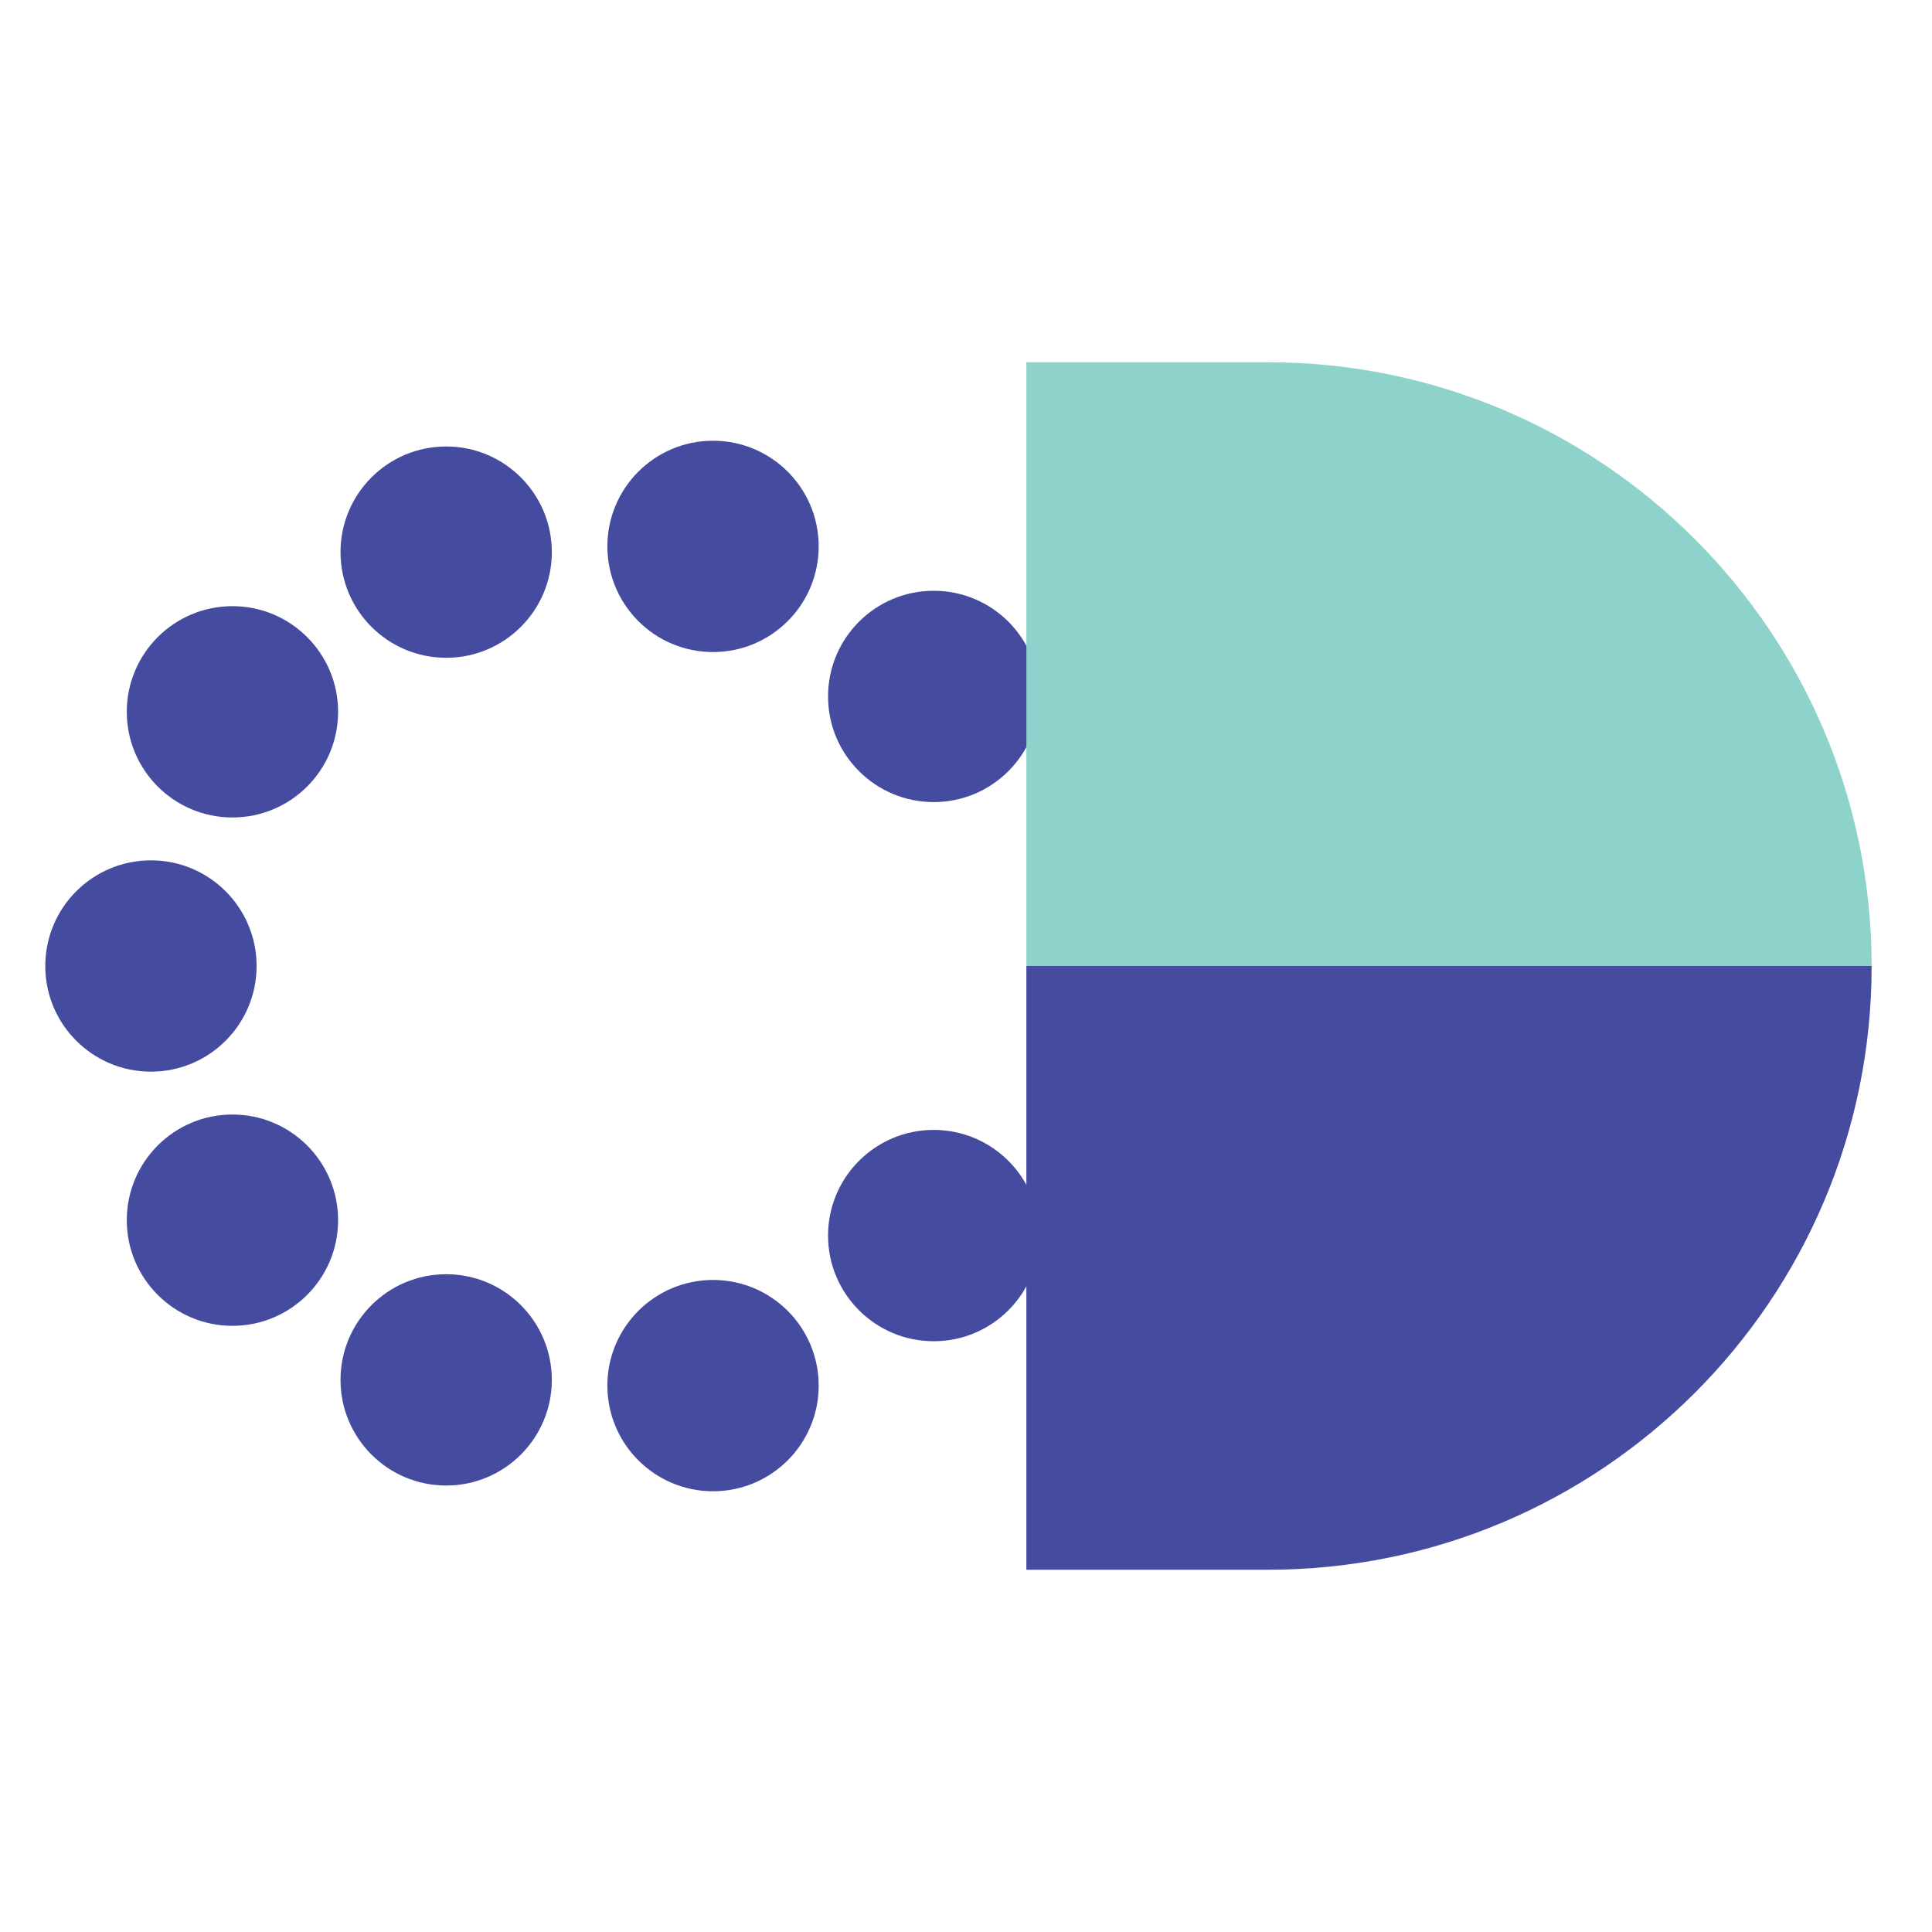
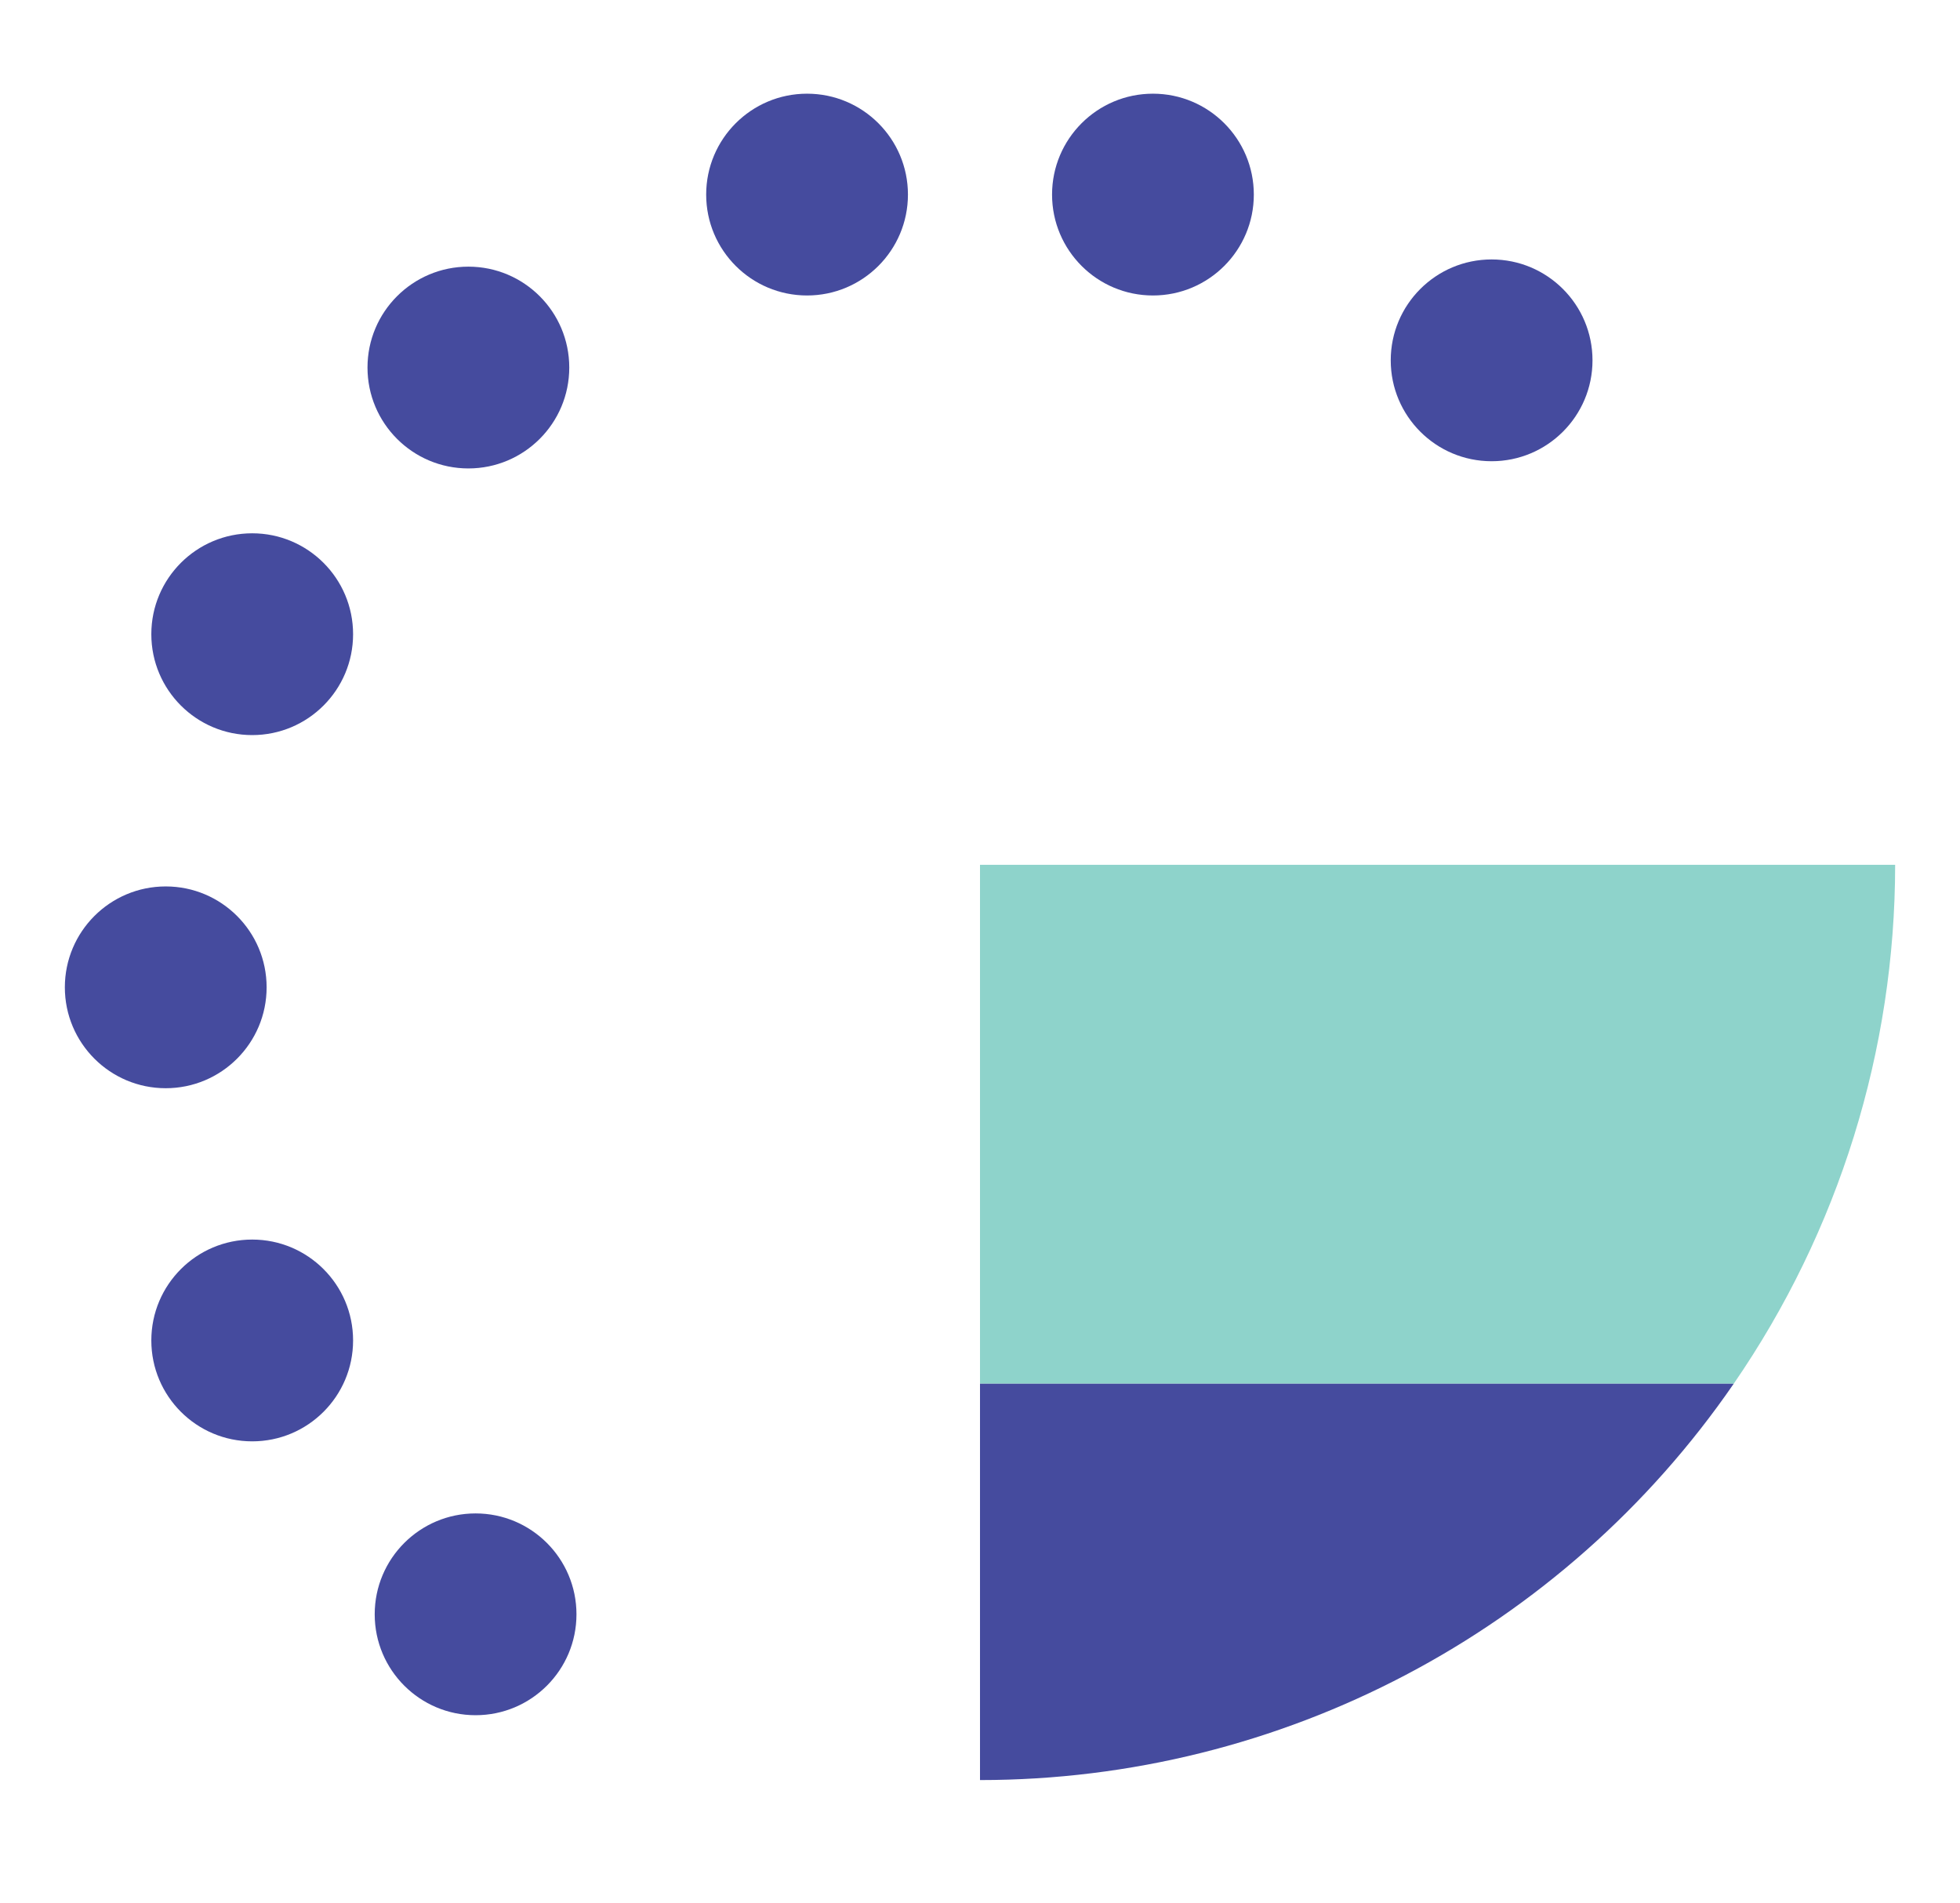
- <svg xmlns="http://www.w3.org/2000/svg" viewBox="0 0 64 64" role="img" aria-label="ConveGenius">
+ <svg xmlns="http://www.w3.org/2000/svg" viewBox="-8 -12 272 264" role="img" aria-label="ConveGenius">
  <g fill="#454b9e">
-     <circle cx="30.93" cy="23.07" r="3.5" />
-     <circle cx="23.62" cy="18.10" r="3.5" />
-     <circle cx="14.78" cy="18.29" r="3.5" />
-     <circle cx="7.70" cy="23.58" r="3.5" />
-     <circle cx="5.00" cy="32.00" r="3.5" />
-     <circle cx="7.70" cy="40.42" r="3.5" />
-     <circle cx="14.78" cy="45.71" r="3.5" />
-     <circle cx="23.62" cy="45.90" r="3.5" />
-     <circle cx="30.93" cy="40.93" r="3.5" />
+     <circle cx="58" cy="212" r="14" />
+     <circle cx="27" cy="174" r="14" />
+     <circle cx="15" cy="125" r="14" />
+     <circle cx="27" cy="76" r="14" />
+     <circle cx="57" cy="39" r="14" />
+     <circle cx="104" cy="15" r="14" />
+     <circle cx="152" cy="15" r="14" />
+     <circle cx="199" cy="38" r="14" />
  </g>
-   <path d="M34 32 H62 A20 20 0 0 0 42 12 H34 Z" fill="#8ed3cb" />
-   <path d="M34 32 H62 A20 20 0 0 1 42 52 H34 Z" fill="#454b9e" />
+   <path d="M128 108 H255 A127 127 0 0 1 232.6 180 H128 Z" fill="#8ed3cb" />
+   <path d="M128 180 H232.6 A127 127 0 0 1 128 235 Z" fill="#454b9e" />
</svg>
